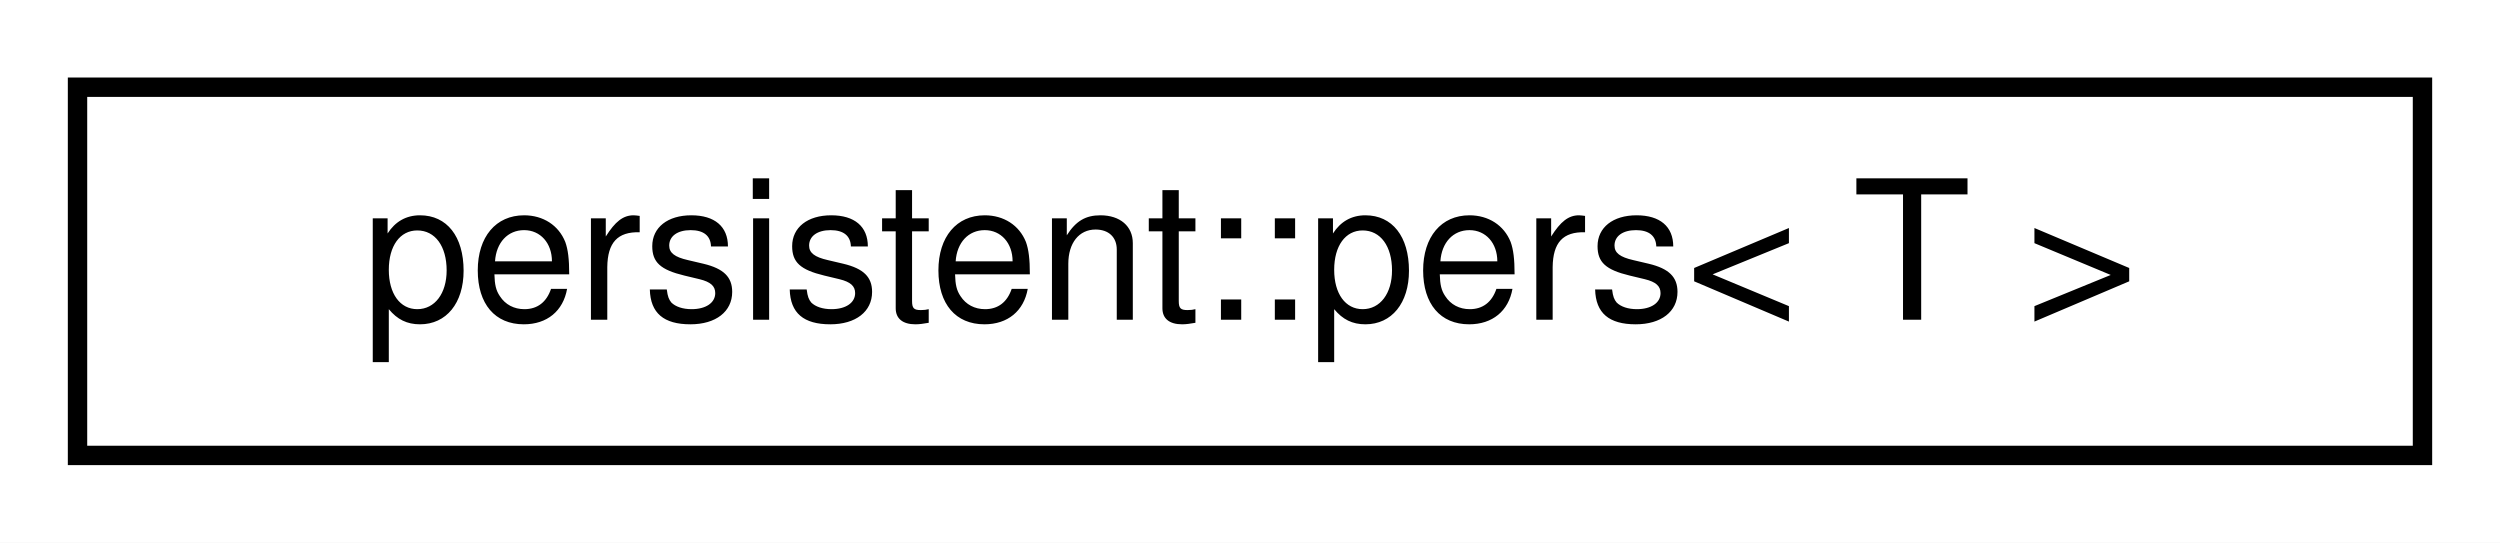
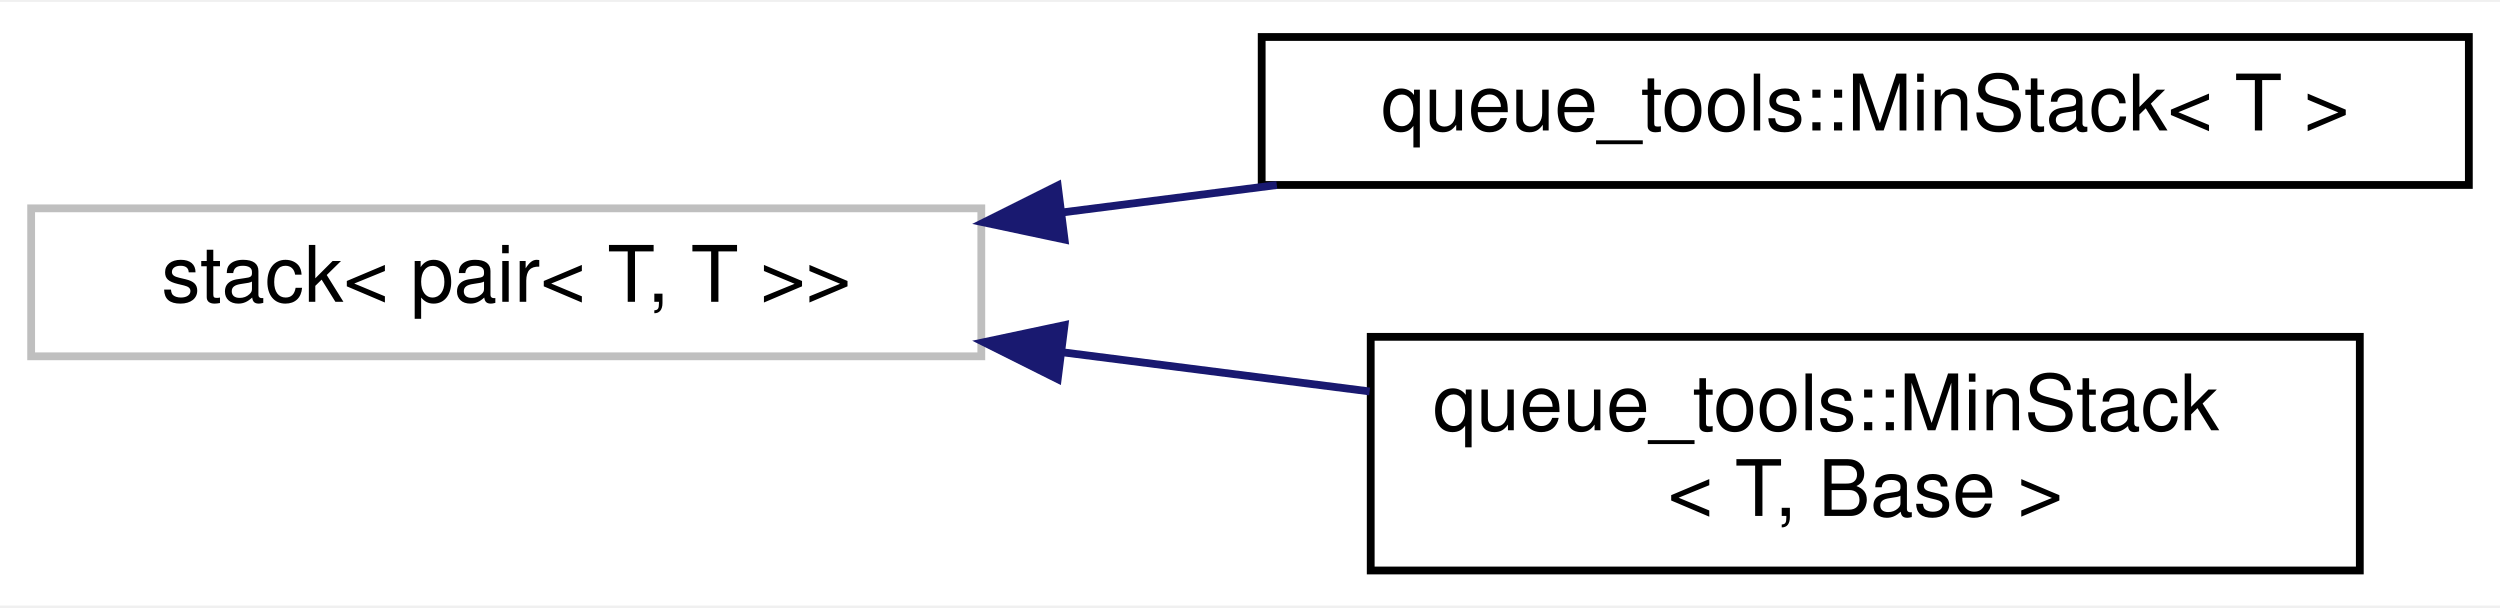
- <svg xmlns="http://www.w3.org/2000/svg" xmlns:xlink="http://www.w3.org/1999/xlink" width="129pt" height="28pt" viewBox="0.00 0.00 129.00 28.00">
-   <g id="graph0" class="graph" transform="scale(1 1) rotate(0) translate(4 24)">
-     <polygon fill="white" stroke="transparent" points="-4,4 -4,-24 125,-24 125,4 -4,4" />
+ <svg xmlns="http://www.w3.org/2000/svg" xmlns:xlink="http://www.w3.org/1999/xlink" width="321pt" height="78pt" viewBox="0.00 0.00 321.00 77.50">
+   <g id="graph0" class="graph" transform="scale(1 1) rotate(0) translate(4 73.5)">
+     <polygon fill="white" stroke="transparent" points="-4,4 -4,-73.5 317,-73.5 317,4 -4,4" />
    <g id="node1" class="node">
      <g id="a_node1">
-         <a xlink:href="structpersistent_1_1pers.html" target="_top" xlink:title=" ">
-           <polygon fill="white" stroke="black" points="0,-0.5 0,-19.5 121,-19.5 121,-0.5 0,-0.5" />
-           <text text-anchor="middle" x="60.5" y="-7.5" font-family="Helvetica,sans-Serif" font-size="10.00">persistent::pers&lt; T &gt;</text>
+         <a xlink:title=" ">
+           <polygon fill="white" stroke="#bfbfbf" points="0,-28 0,-47 122,-47 122,-28 0,-28" />
+           <text text-anchor="middle" x="61" y="-35" font-family="Helvetica,sans-Serif" font-size="10.00">stack&lt; pair&lt; T, T &gt;&gt;</text>
        </a>
      </g>
    </g>
+     <g id="node2" class="node">
+       <g id="a_node2">
+         <a xlink:href="classqueue__tools_1_1MinStack.html" target="_top" xlink:title=" ">
+           <polygon fill="white" stroke="black" points="158,-50 158,-69 313,-69 313,-50 158,-50" />
+           <text text-anchor="middle" x="235.5" y="-57" font-family="Helvetica,sans-Serif" font-size="10.00">queue_tools::MinStack&lt; T &gt;</text>
+         </a>
+       </g>
+     </g>
+     <g id="edge1" class="edge">
+       <path fill="none" stroke="midnightblue" d="M132.44,-46.48C141.51,-47.64 150.81,-48.83 159.94,-49.99" />
+       <polygon fill="midnightblue" stroke="midnightblue" points="132.69,-42.99 122.33,-45.19 131.81,-49.93 132.69,-42.99" />
+     </g>
+     <g id="node3" class="node">
+       <g id="a_node3">
+         <a xlink:href="classqueue__tools_1_1MinStack.html" target="_top" xlink:title=" ">
+           <polygon fill="white" stroke="black" points="172,-0.5 172,-30.5 299,-30.5 299,-0.5 172,-0.5" />
+           <text text-anchor="start" x="180" y="-18.5" font-family="Helvetica,sans-Serif" font-size="10.00">queue_tools::MinStack</text>
+           <text text-anchor="middle" x="235.5" y="-7.5" font-family="Helvetica,sans-Serif" font-size="10.00">&lt; T, Base &gt;</text>
+         </a>
+       </g>
+     </g>
+     <g id="edge2" class="edge">
+       <path fill="none" stroke="midnightblue" d="M132.63,-28.49C145.63,-26.83 159.12,-25.11 171.86,-23.49" />
+       <polygon fill="midnightblue" stroke="midnightblue" points="131.81,-25.07 122.33,-29.81 132.69,-32.01 131.81,-25.07" />
+     </g>
  </g>
</svg>
